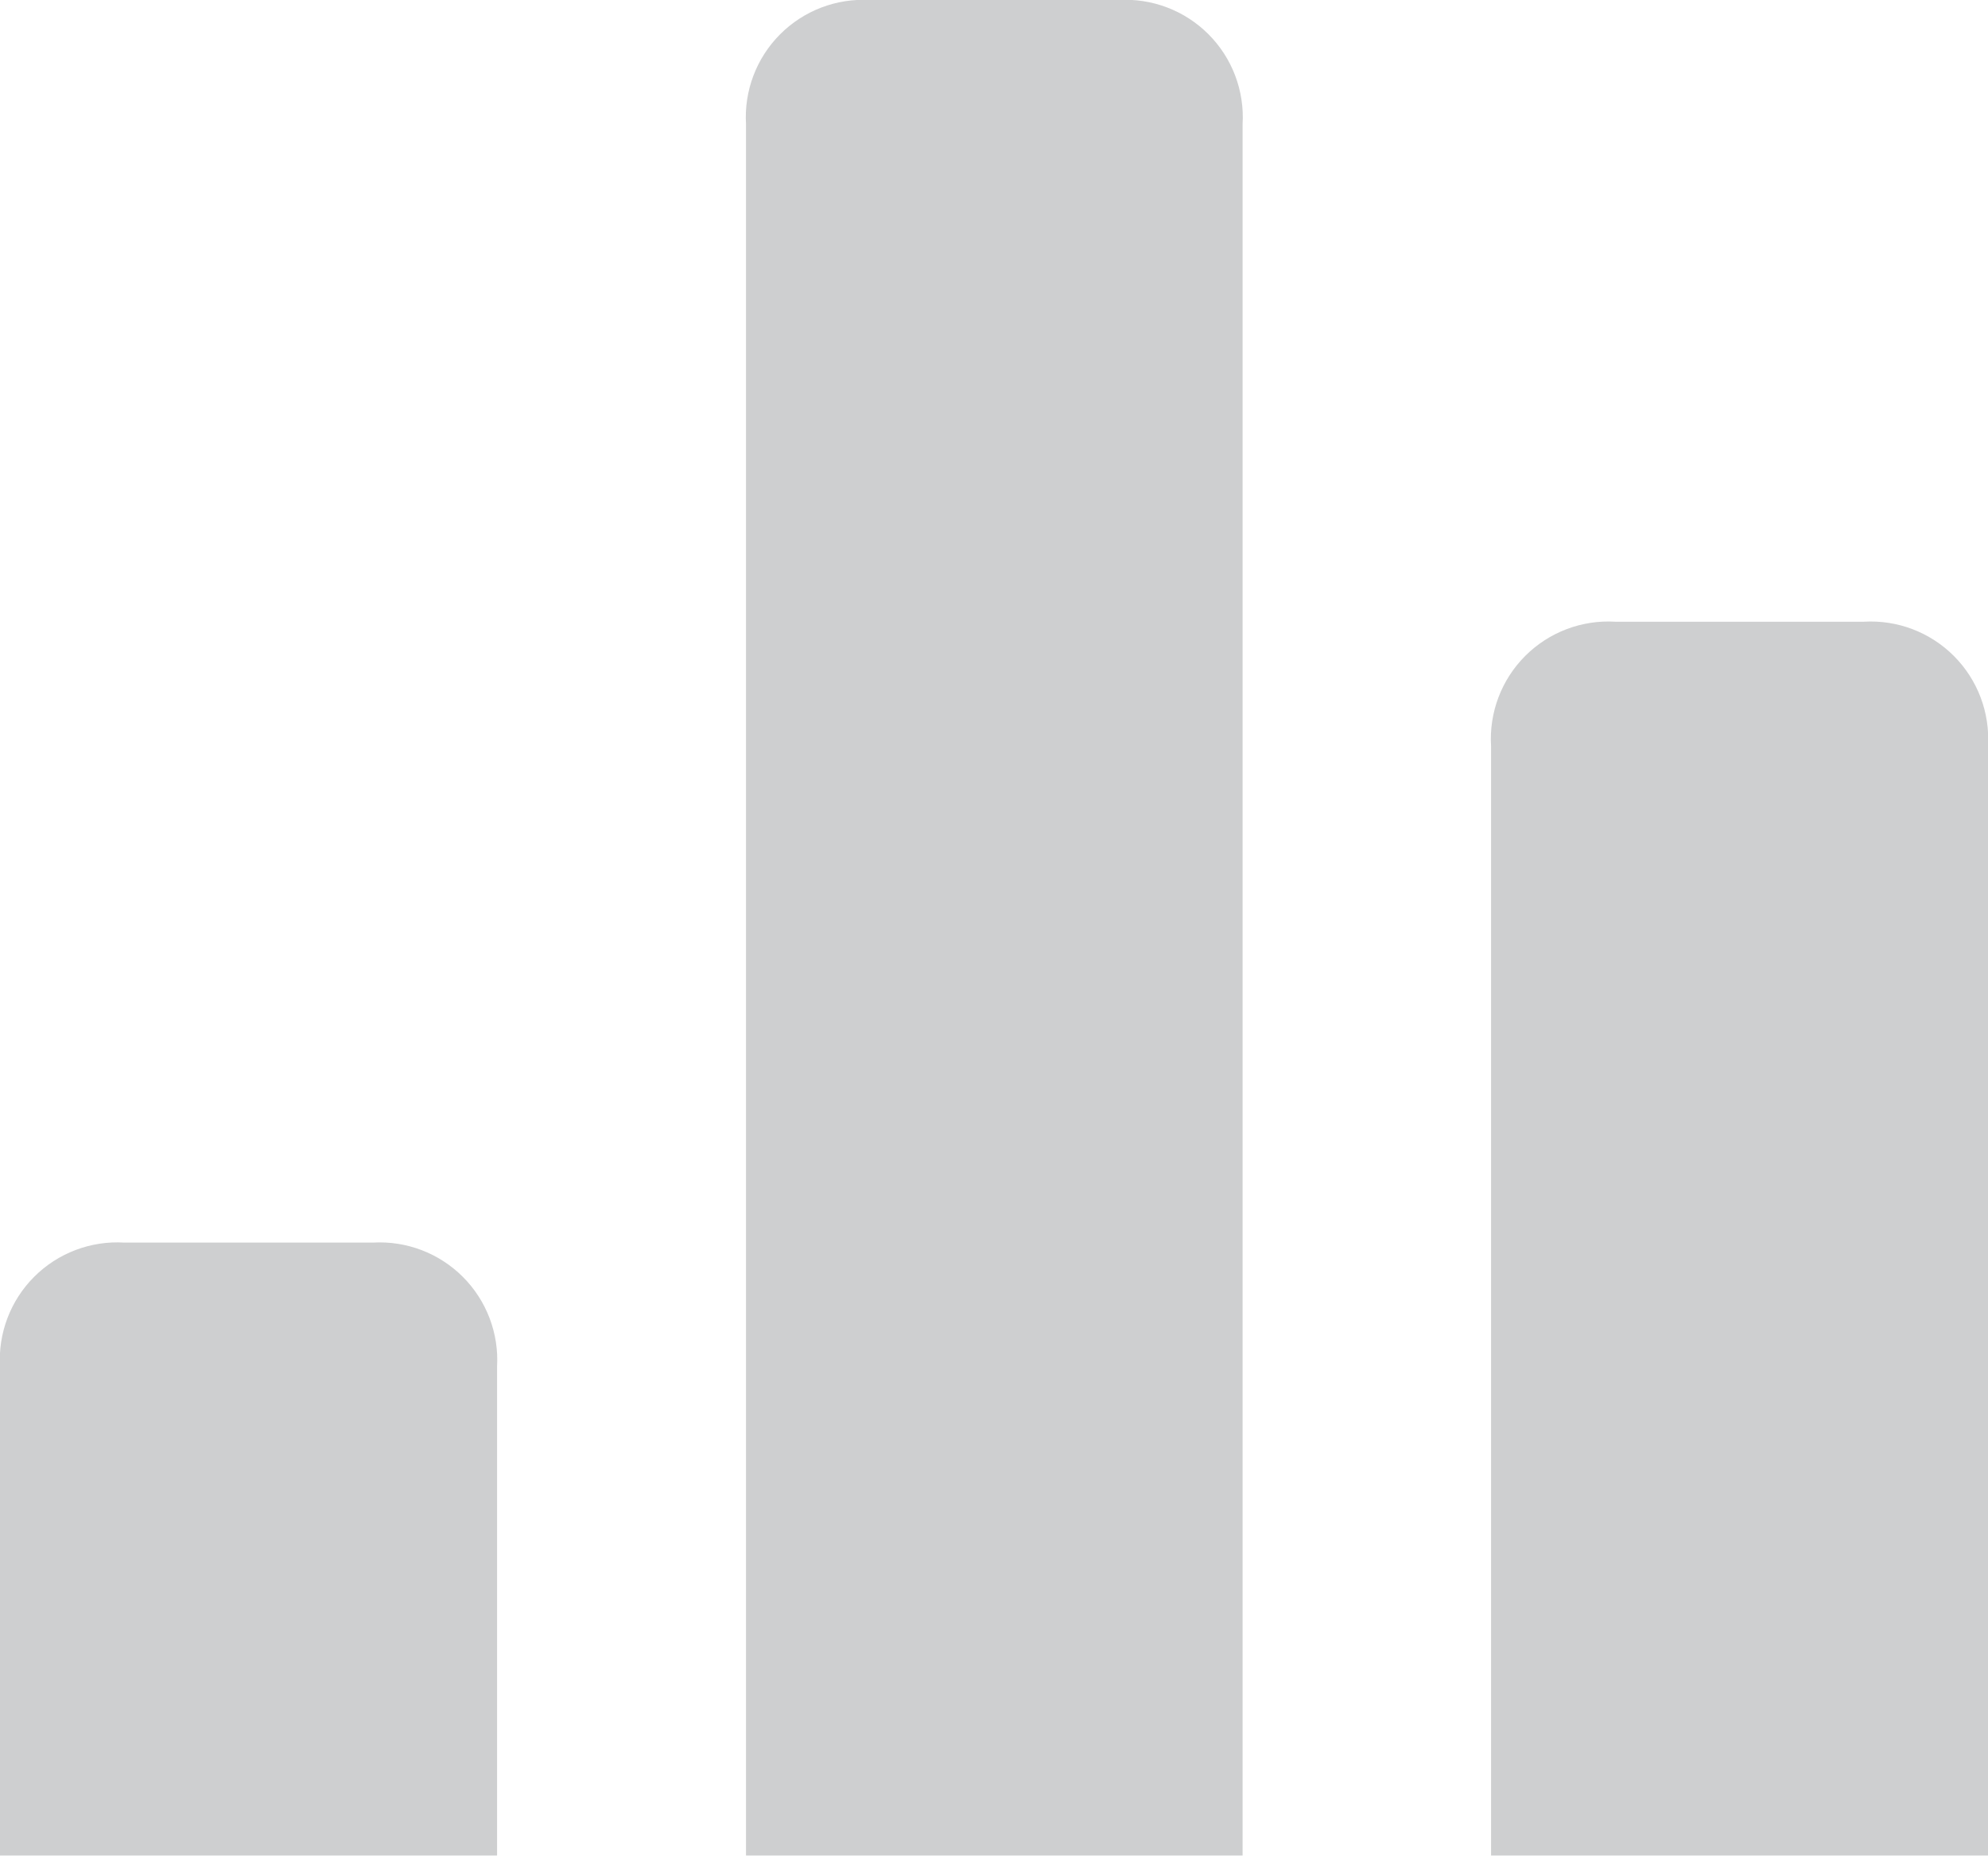
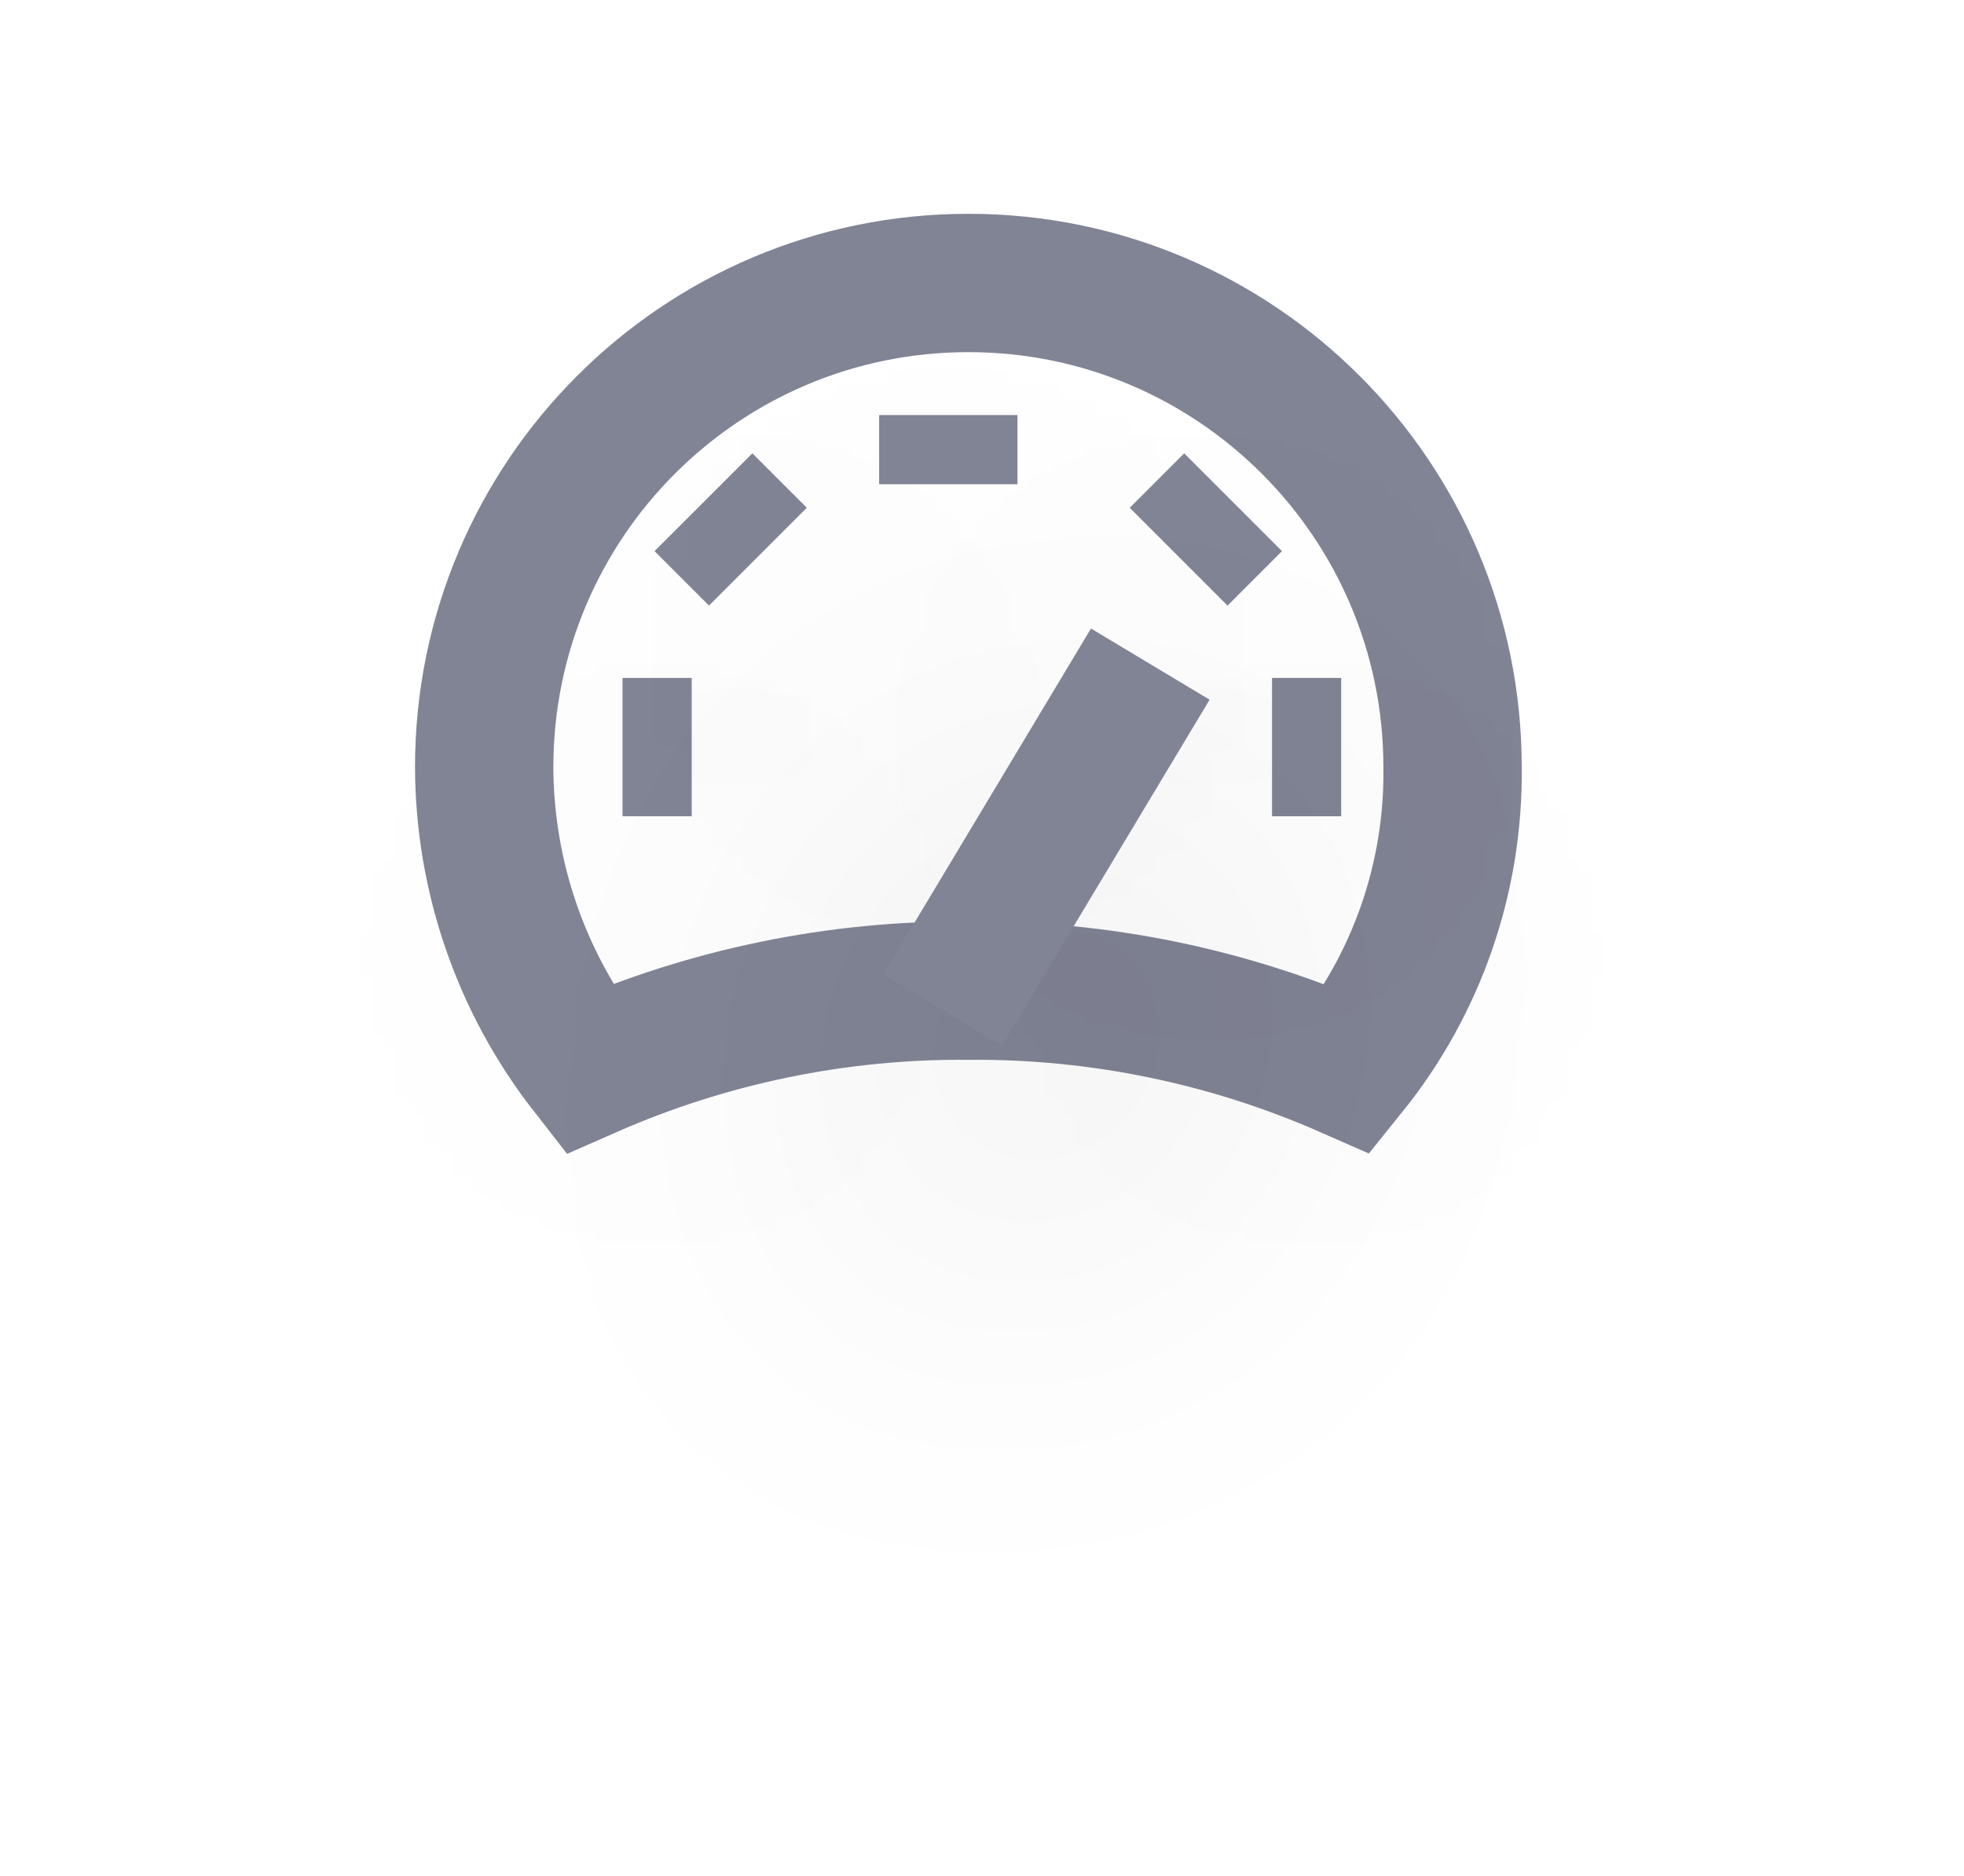
- <svg xmlns="http://www.w3.org/2000/svg" width="16.522" height="15.421" viewBox="0 0 16.522 15.421">
+ <svg xmlns="http://www.w3.org/2000/svg" width="28.394" height="27.113" viewBox="0 0 28.394 27.113">
  <defs>
-     <style>.a{fill:none;}.b{clip-path:url(#a);}.c{fill:#cecfd0;}</style>
-     <clipPath id="a">
-       <rect class="a" width="16.522" height="15.421" />
-     </clipPath>
+     <style>.a{fill:none;}.a,.b{stroke:#808495;stroke-miterlimit:10;stroke-width:2px;}.b{fill:rgba(224,24,24,0);}.c{filter:url(#k);}.d{filter:url(#i);}.e{filter:url(#g);}.f{filter:url(#e);}.g{filter:url(#c);}.h{filter:url(#a);}</style>
+     <filter id="a" x="0.462" y="0.551" width="20.201" height="20.201" filterUnits="userSpaceOnUse">
+       <feOffset dy="3" input="SourceAlpha" />
+       <feGaussianBlur stdDeviation="3" result="b" />
+       <feFlood flood-opacity="0.161" />
+       <feComposite operator="in" in2="b" />
+       <feComposite in="SourceGraphic" />
+     </filter>
+     <filter id="c" x="0" y="3.8" width="19" height="20" filterUnits="userSpaceOnUse">
+       <feOffset dy="3" input="SourceAlpha" />
+       <feGaussianBlur stdDeviation="3" result="d" />
+       <feFlood flood-opacity="0.161" />
+       <feComposite operator="in" in2="d" />
+       <feComposite in="SourceGraphic" />
+     </filter>
+     <filter id="e" x="3.709" y="0" width="20" height="19" filterUnits="userSpaceOnUse">
+       <feOffset dy="3" input="SourceAlpha" />
+       <feGaussianBlur stdDeviation="3" result="f" />
+       <feFlood flood-opacity="0.161" />
+       <feComposite operator="in" in2="f" />
+       <feComposite in="SourceGraphic" />
+     </filter>
+     <filter id="g" x="9.394" y="3.8" width="19" height="20" filterUnits="userSpaceOnUse">
+       <feOffset dy="3" input="SourceAlpha" />
+       <feGaussianBlur stdDeviation="3" result="h" />
+       <feFlood flood-opacity="0.161" />
+       <feComposite operator="in" in2="h" />
+       <feComposite in="SourceGraphic" />
+     </filter>
+     <filter id="i" x="7.337" y="0.551" width="20.201" height="20.201" filterUnits="userSpaceOnUse">
+       <feOffset dy="3" input="SourceAlpha" />
+       <feGaussianBlur stdDeviation="3" result="j" />
+       <feFlood flood-opacity="0.161" />
+       <feComposite operator="in" in2="j" />
+       <feComposite in="SourceGraphic" />
+     </filter>
+     <filter id="k" x="3.777" y="3.084" width="22.715" height="24.029" filterUnits="userSpaceOnUse">
+       <feOffset dy="3" input="SourceAlpha" />
+       <feGaussianBlur stdDeviation="3" result="l" />
+       <feFlood flood-opacity="0.161" />
+       <feComposite operator="in" in2="l" />
+       <feComposite in="SourceGraphic" />
+     </filter>
  </defs>
-   <g class="b">
-     <path class="c" d="M13.425,16.522a.976.976,0,0,1-1.033-1.033V6.2a.976.976,0,0,1,1.033-1.033H15.49A.976.976,0,0,1,16.522,6.2V15.49a.976.976,0,0,1-1.033,1.033Zm-6.2,0A.975.975,0,0,1,6.2,15.49V1.033A.976.976,0,0,1,7.229,0H9.294a.976.976,0,0,1,1.033,1.033V15.49a.975.975,0,0,1-1.033,1.033Zm-6.2,0A.976.976,0,0,1,0,15.49V11.36a.976.976,0,0,1,1.033-1.033H3.1A.977.977,0,0,1,4.131,11.36v4.13A.976.976,0,0,1,3.1,16.522Z" />
+   <g transform="translate(7 4.091)">
+     <g class="h" transform="matrix(1, 0, 0, 1, -7, -4.09)">
+       <line class="a" x2="0.787" y2="0.787" transform="translate(10.17 7.26)" />
+     </g>
+     <g class="g" transform="matrix(1, 0, 0, 1, -7, -4.09)">
+       <line class="a" x2="1" transform="translate(9 10.8)" />
+     </g>
+     <g class="f" transform="matrix(1, 0, 0, 1, -7, -4.09)">
+       <line class="a" y2="1" transform="translate(13.71 6)" />
+     </g>
+     <path class="b" d="M10,16.231a13.369,13.369,0,0,1,5.492,1.131A6.805,6.805,0,0,0,17,13,7,7,0,0,0,3,13a7.123,7.123,0,0,0,1.508,4.362A13.369,13.369,0,0,1,10,16.231Z" transform="translate(-3 -6)" />
+     <g class="e" transform="matrix(1, 0, 0, 1, -7, -4.09)">
+       <line class="a" x1="1" transform="translate(18.39 10.8)" />
+     </g>
+     <g class="d" transform="matrix(1, 0, 0, 1, -7, -4.09)">
+       <line class="a" x1="0.787" y2="0.787" transform="translate(17.04 7.26)" />
+     </g>
+     <g class="c" transform="matrix(1, 0, 0, 1, -7, -4.09)">
+       <line class="a" y1="5" x2="3" transform="translate(13.63 9.6)" />
+     </g>
  </g>
</svg>
